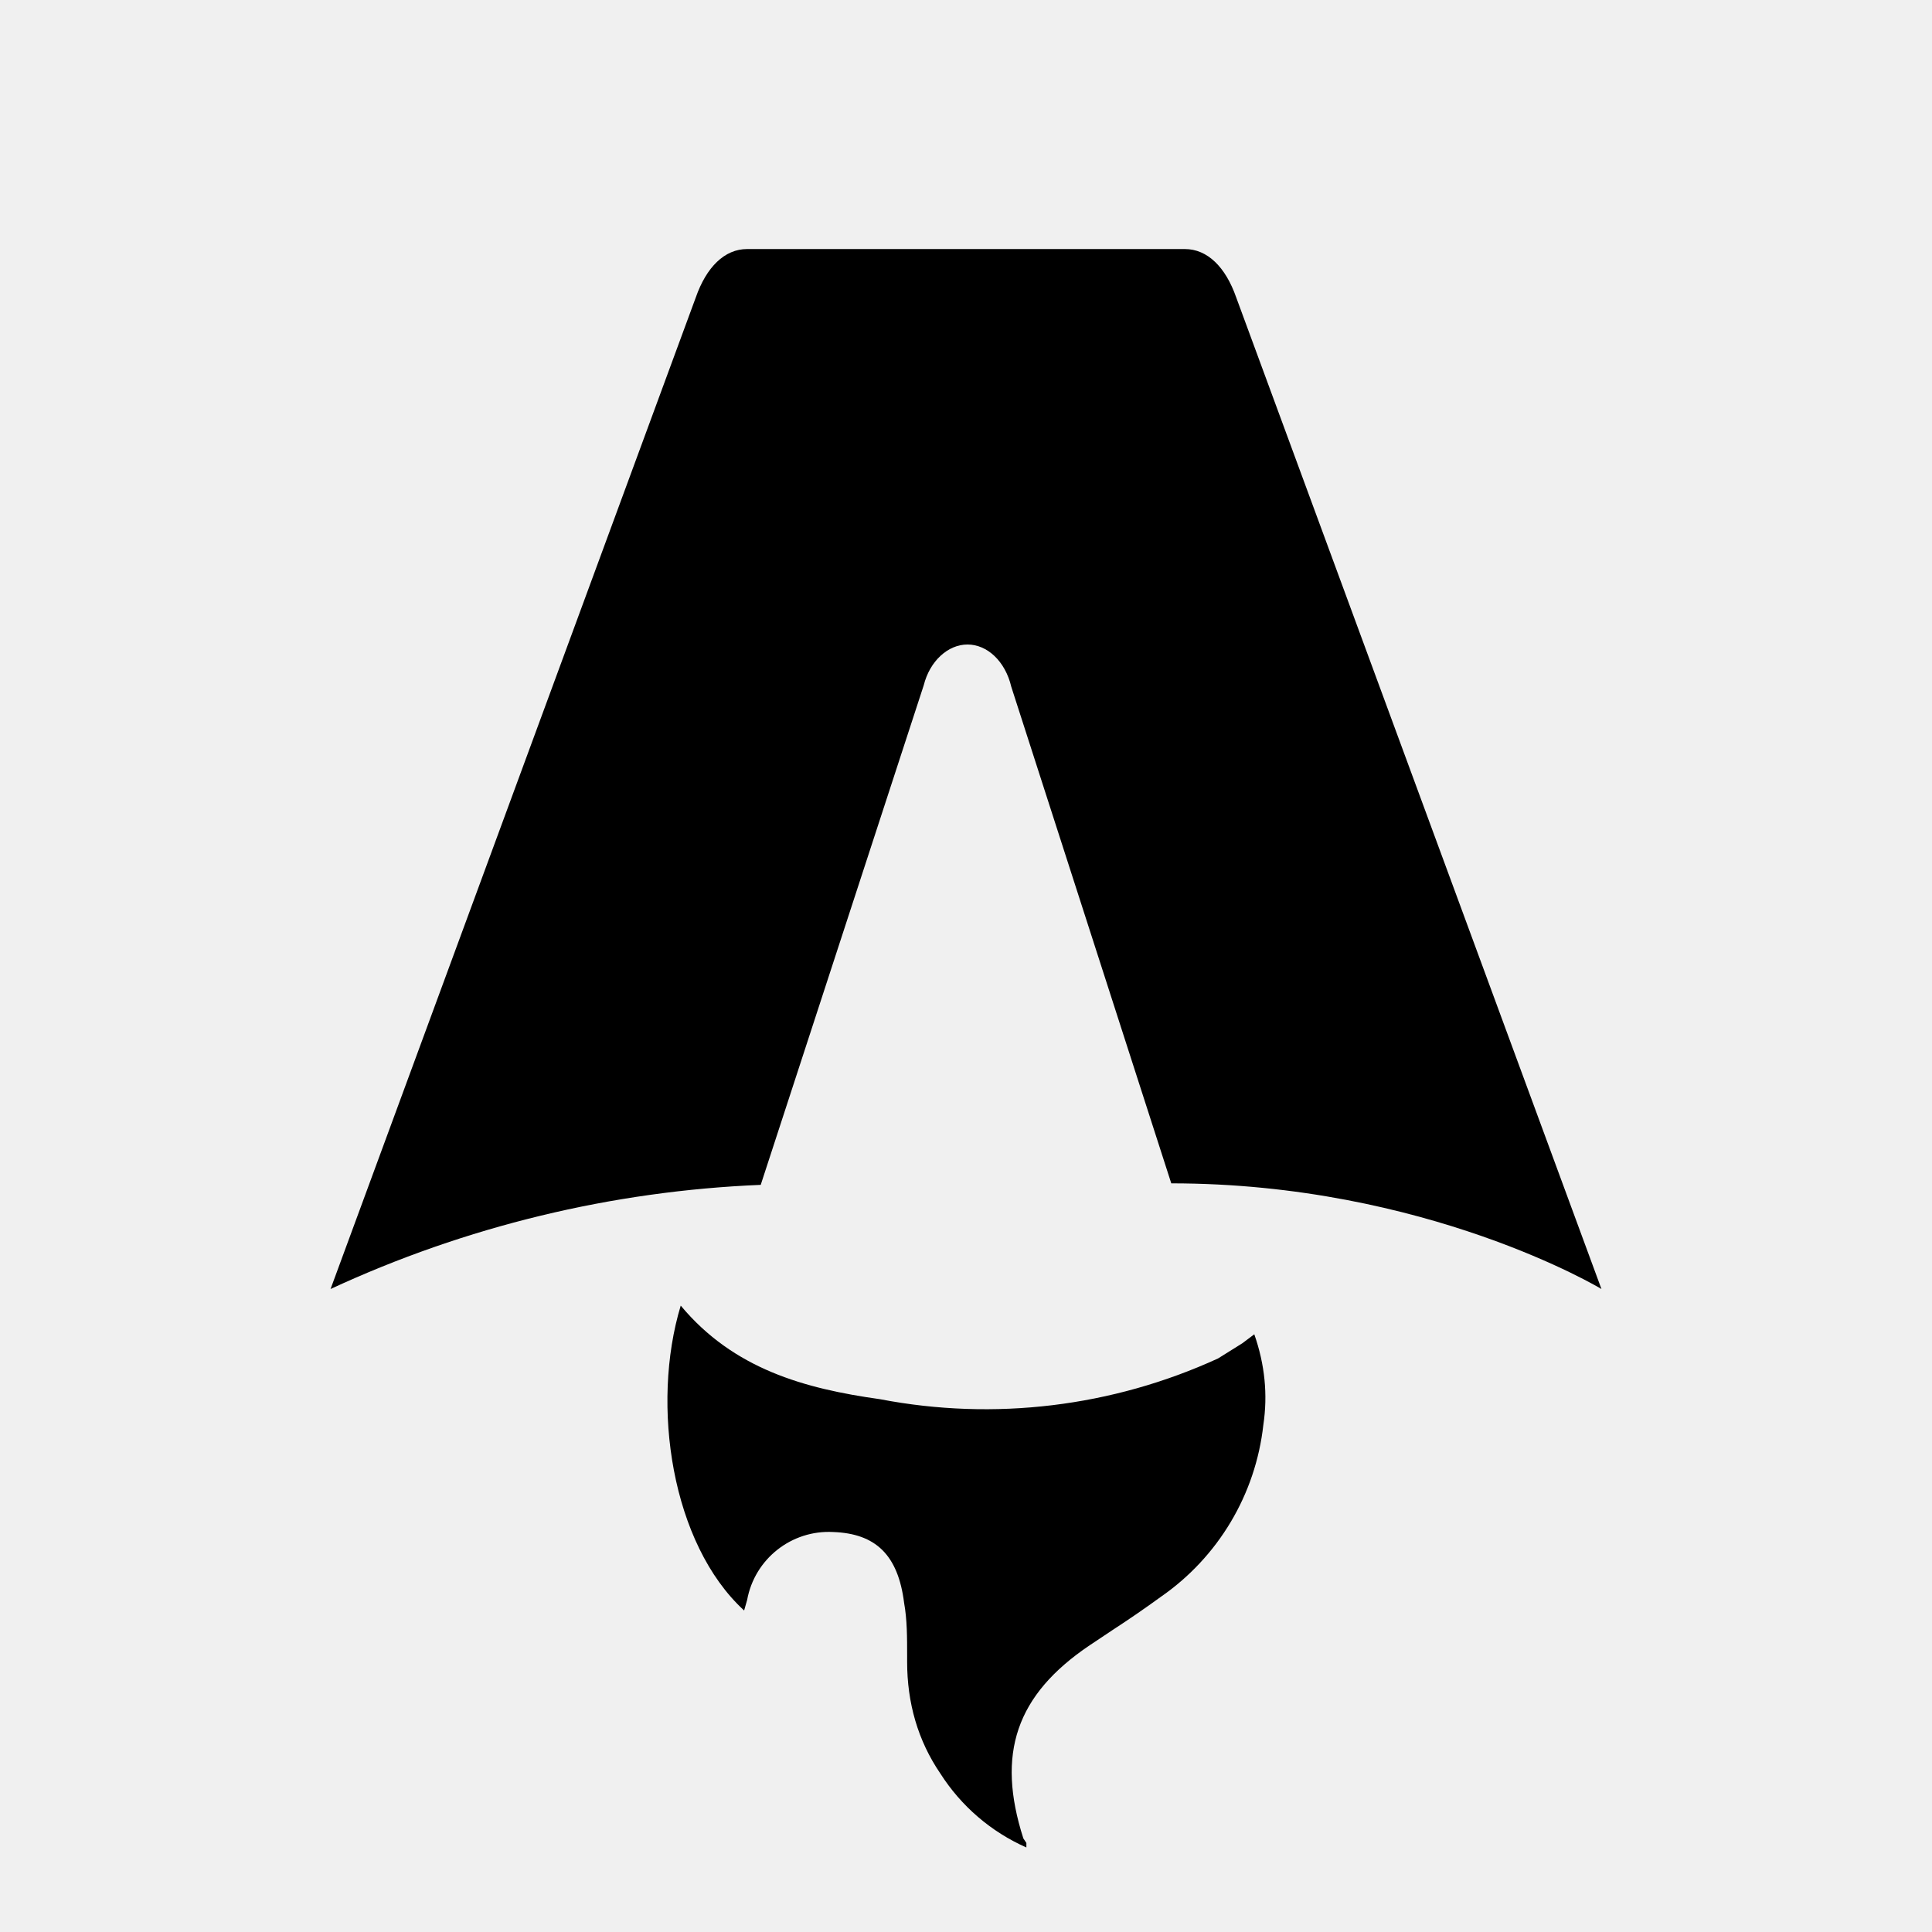
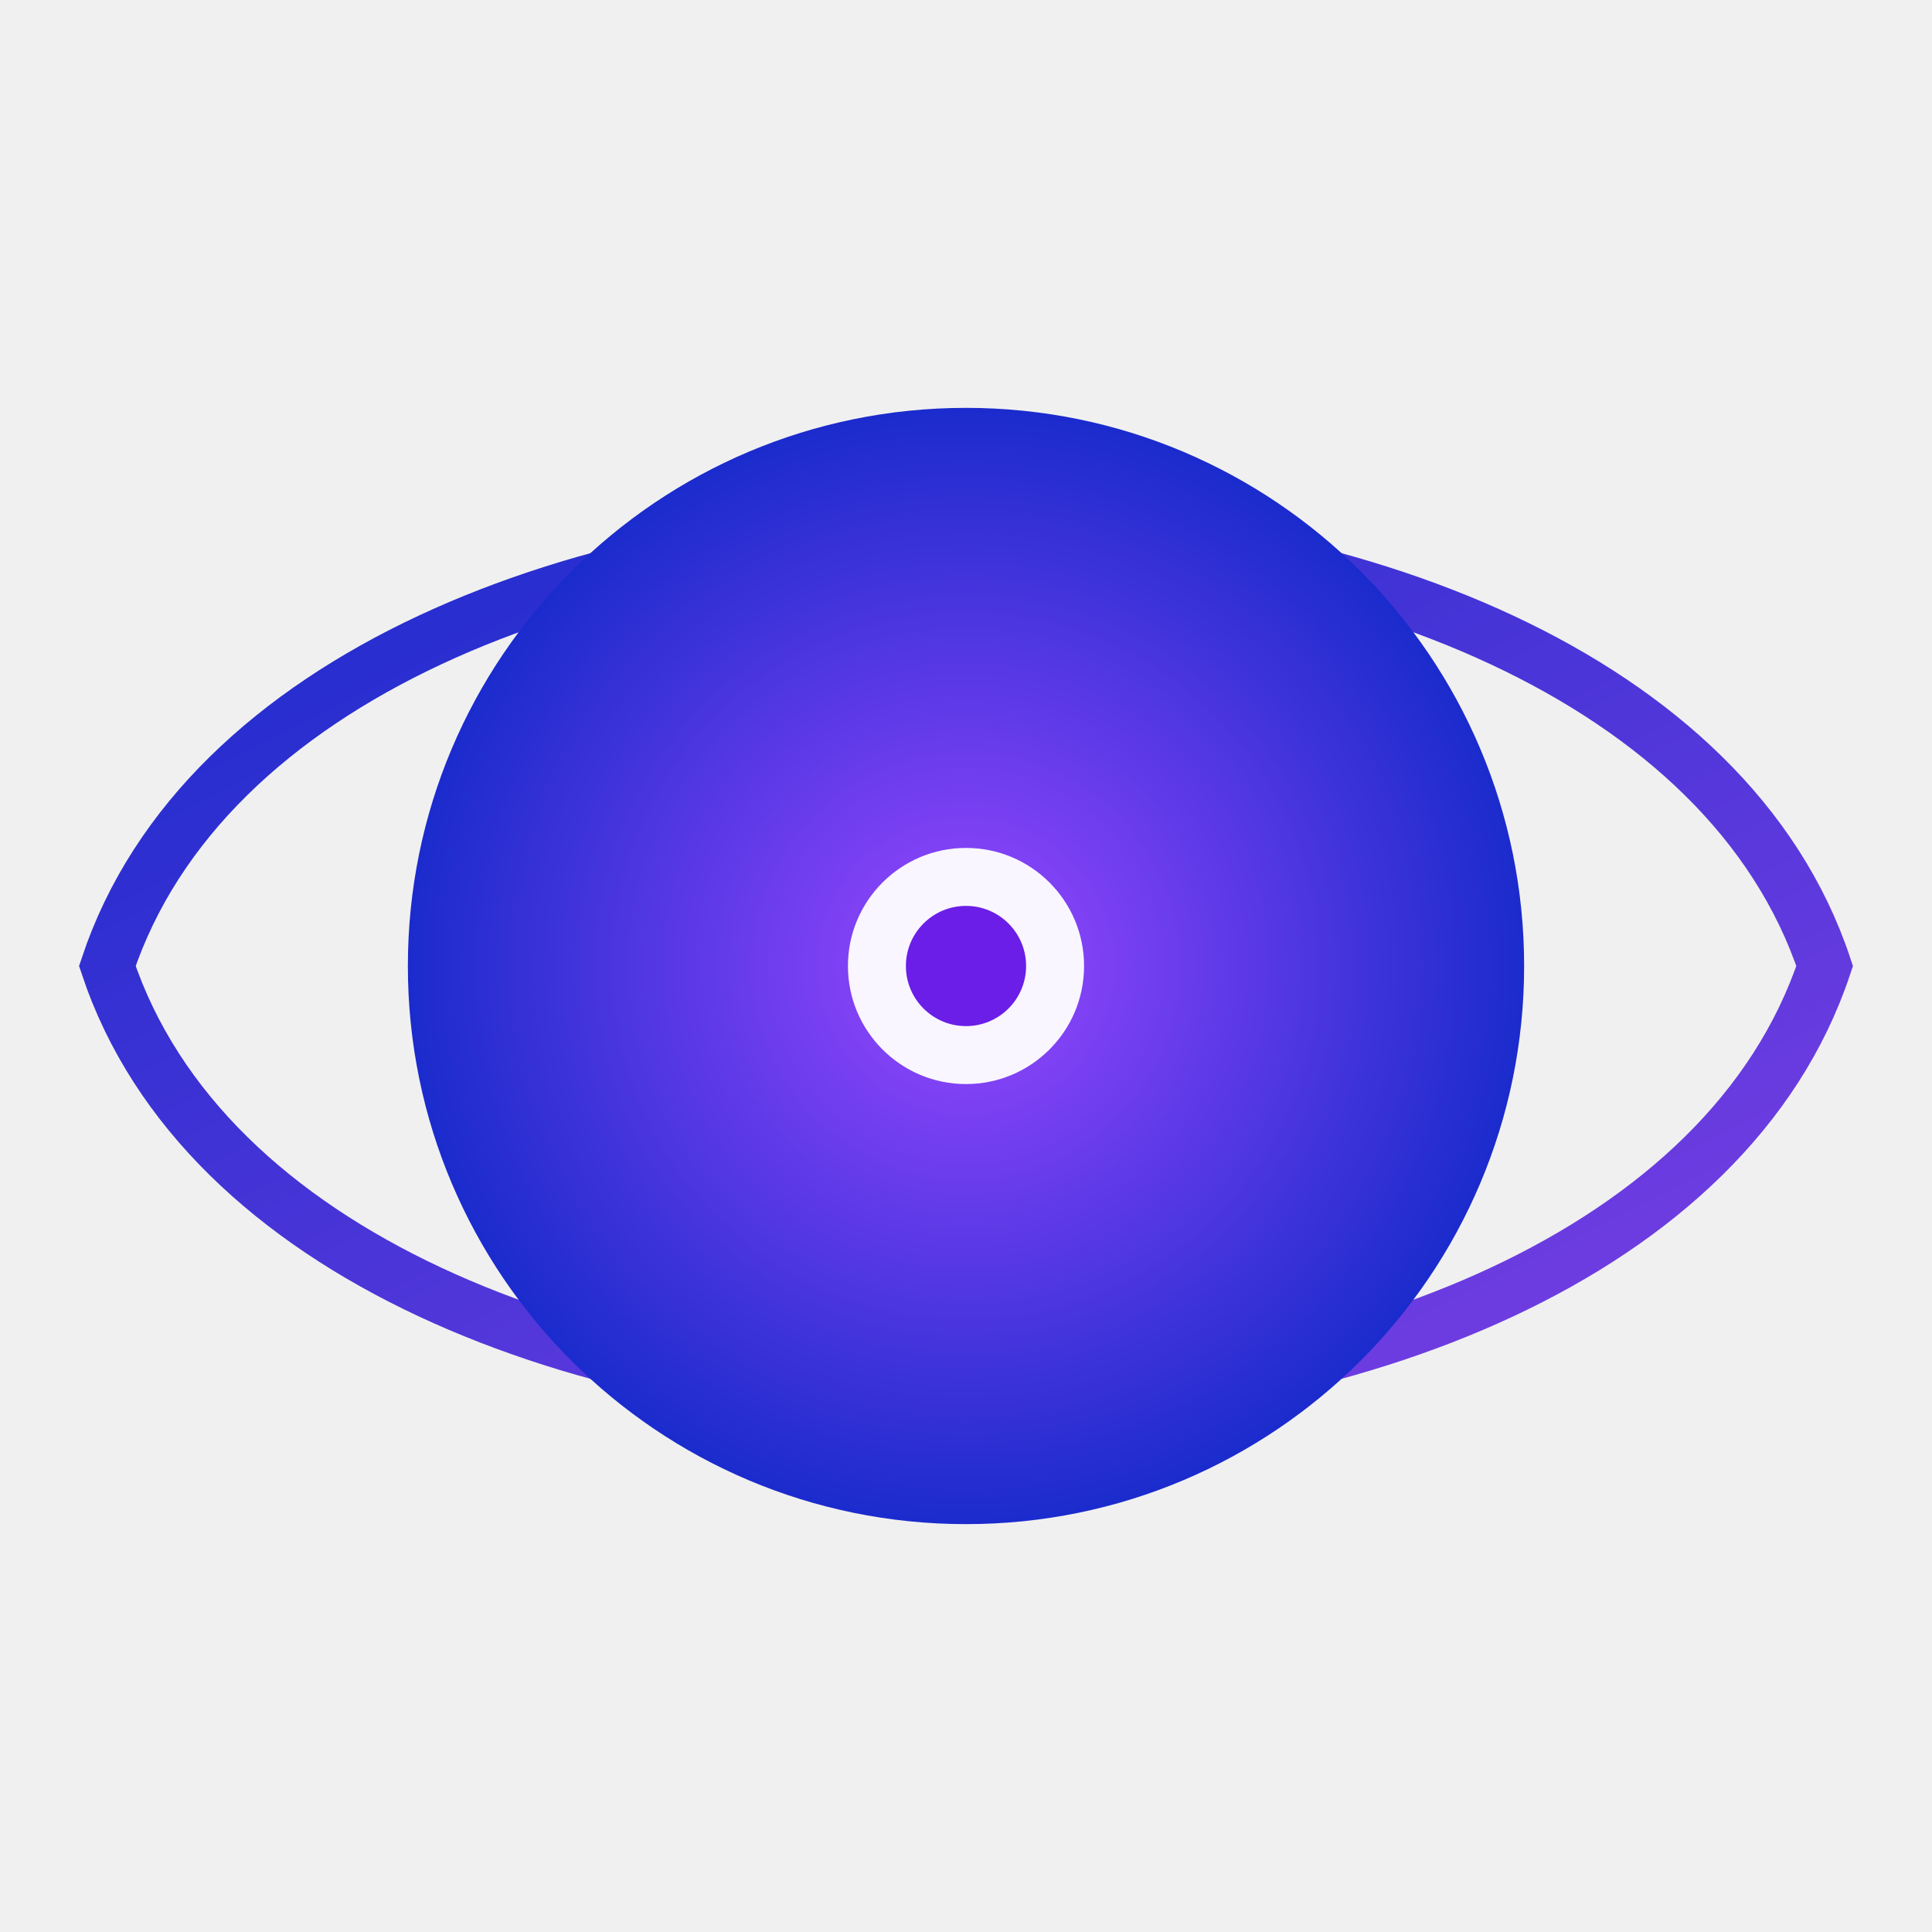
- <svg xmlns="http://www.w3.org/2000/svg" fill="none" viewBox="0 0 128 128">
-   <path d="M50.4 78.5a75.1 75.1 0 0 0-28.5 6.9l24.2-65.7c.7-2 1.9-3.2 3.4-3.2h29c1.5 0 2.7 1.2 3.4 3.2l24.2 65.7s-11.6-7-28.5-7L67 45.5c-.4-1.7-1.6-2.8-2.9-2.8-1.3 0-2.5 1.1-2.9 2.7L50.4 78.5Zm-1.1 28.2Zm-4.2-20.2c-2 6.6-.6 15.8 4.2 20.2a17.5 17.5 0 0 1 .2-.7 5.5 5.5 0 0 1 5.7-4.5c2.8.1 4.3 1.5 4.7 4.7.2 1.1.2 2.3.2 3.5v.4c0 2.7.7 5.2 2.2 7.4a13 13 0 0 0 5.7 4.9v-.3l-.2-.3c-1.8-5.6-.5-9.5 4.4-12.8l1.5-1a73 73 0 0 0 3.2-2.2 16 16 0 0 0 6.8-11.4c.3-2 .1-4-.6-6l-.8.6-1.6 1a37 37 0 0 1-22.4 2.7c-5-.7-9.7-2-13.2-6.2Z" />
-   <style>
-         path { fill: #000; }
-         @media (prefers-color-scheme: dark) {
-             path { fill: #FFF; }
-         }
-     </style>
+ <svg xmlns="http://www.w3.org/2000/svg" viewBox="0 0 90 90" width="100%" height="100%">
+   <defs>
+     <linearGradient id="eg5" x1="0%" y1="0%" x2="100%" y2="100%">
+       <stop offset="0%" stop-color="#1A2BCC" />
+       <stop offset="100%" stop-color="#7B3FE4" />
+     </linearGradient>
+     <radialGradient id="ig5" cx="50%" cy="50%" r="50%">
+       <stop offset="0%" stop-color="#9B47FF" />
+       <stop offset="100%" stop-color="#1A2BCC" />
+     </radialGradient>
+   </defs>
+   <path d="M 5,45 C 14,18 76,18 85,45 C 76,72 14,72 5,45 Z" fill="none" stroke="url(#eg5)" stroke-width="2.5" stroke-linecap="round" />
+   <circle cx="45" cy="45" r="26" fill="url(#ig5)" />
+   <circle cx="45" cy="45" r="5.5" fill="white" opacity="0.95" />
+   <circle cx="45" cy="45" r="2.8" fill="#6B1EE8" />
</svg>
